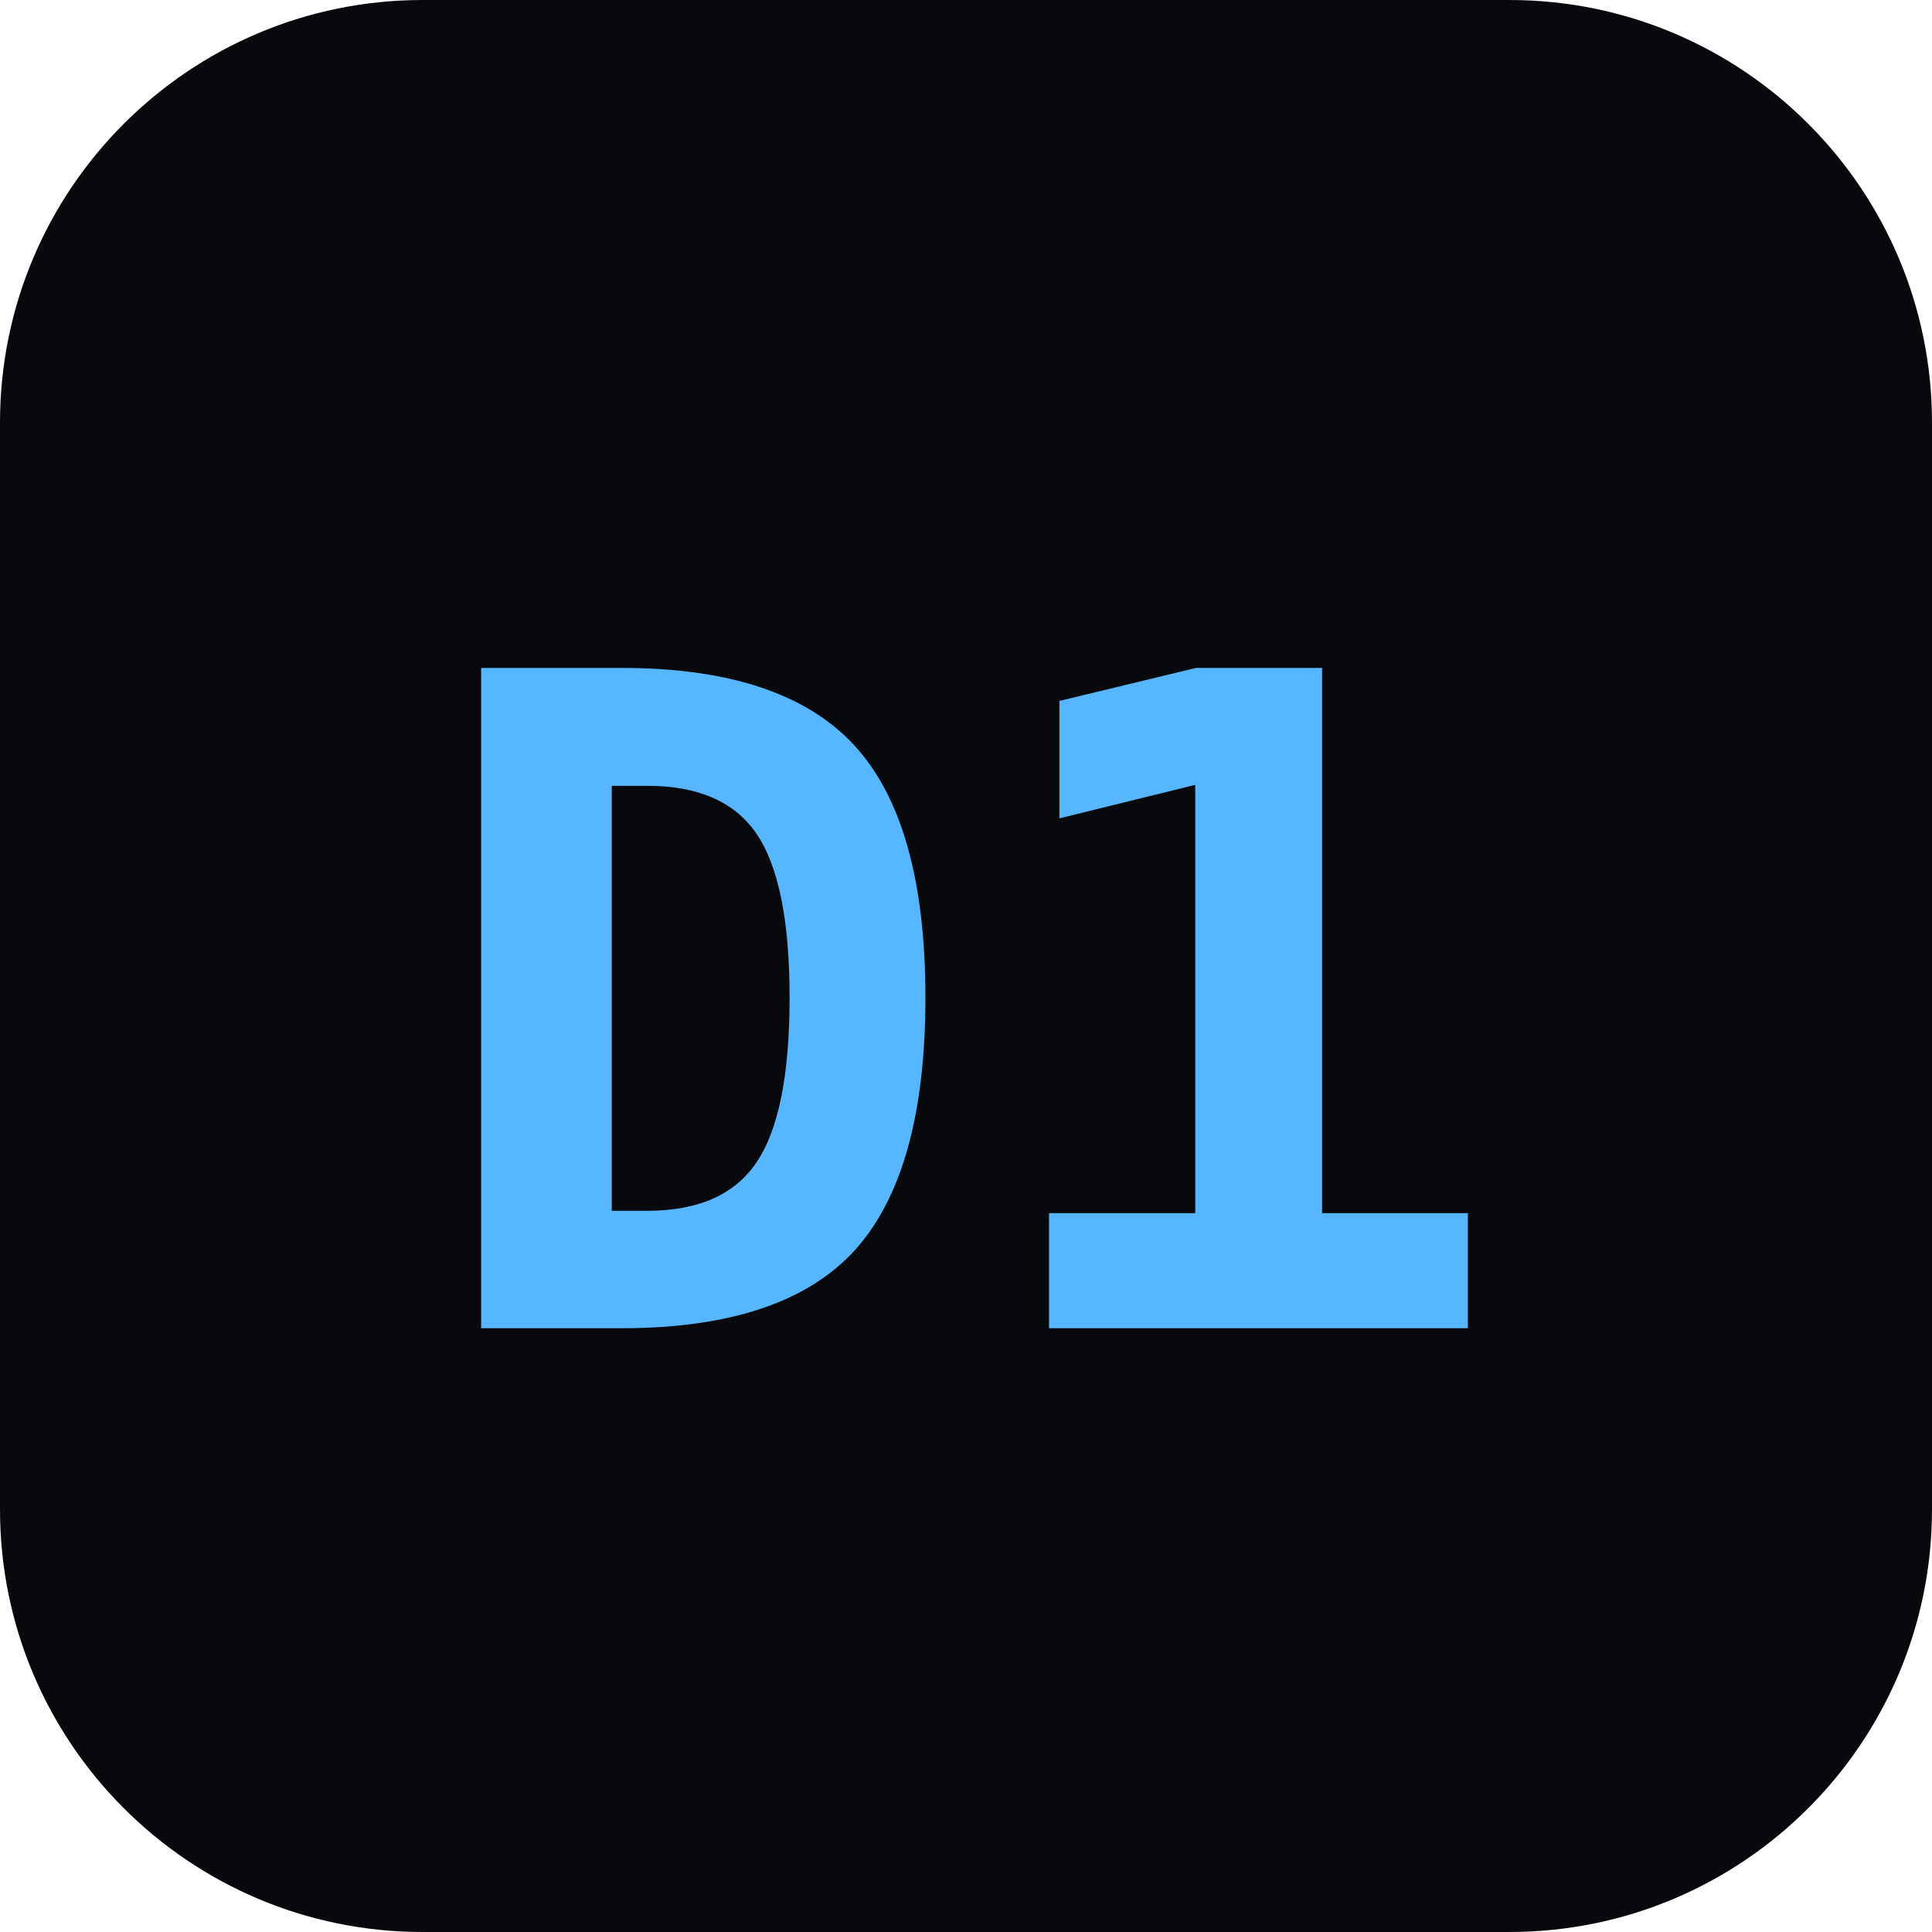
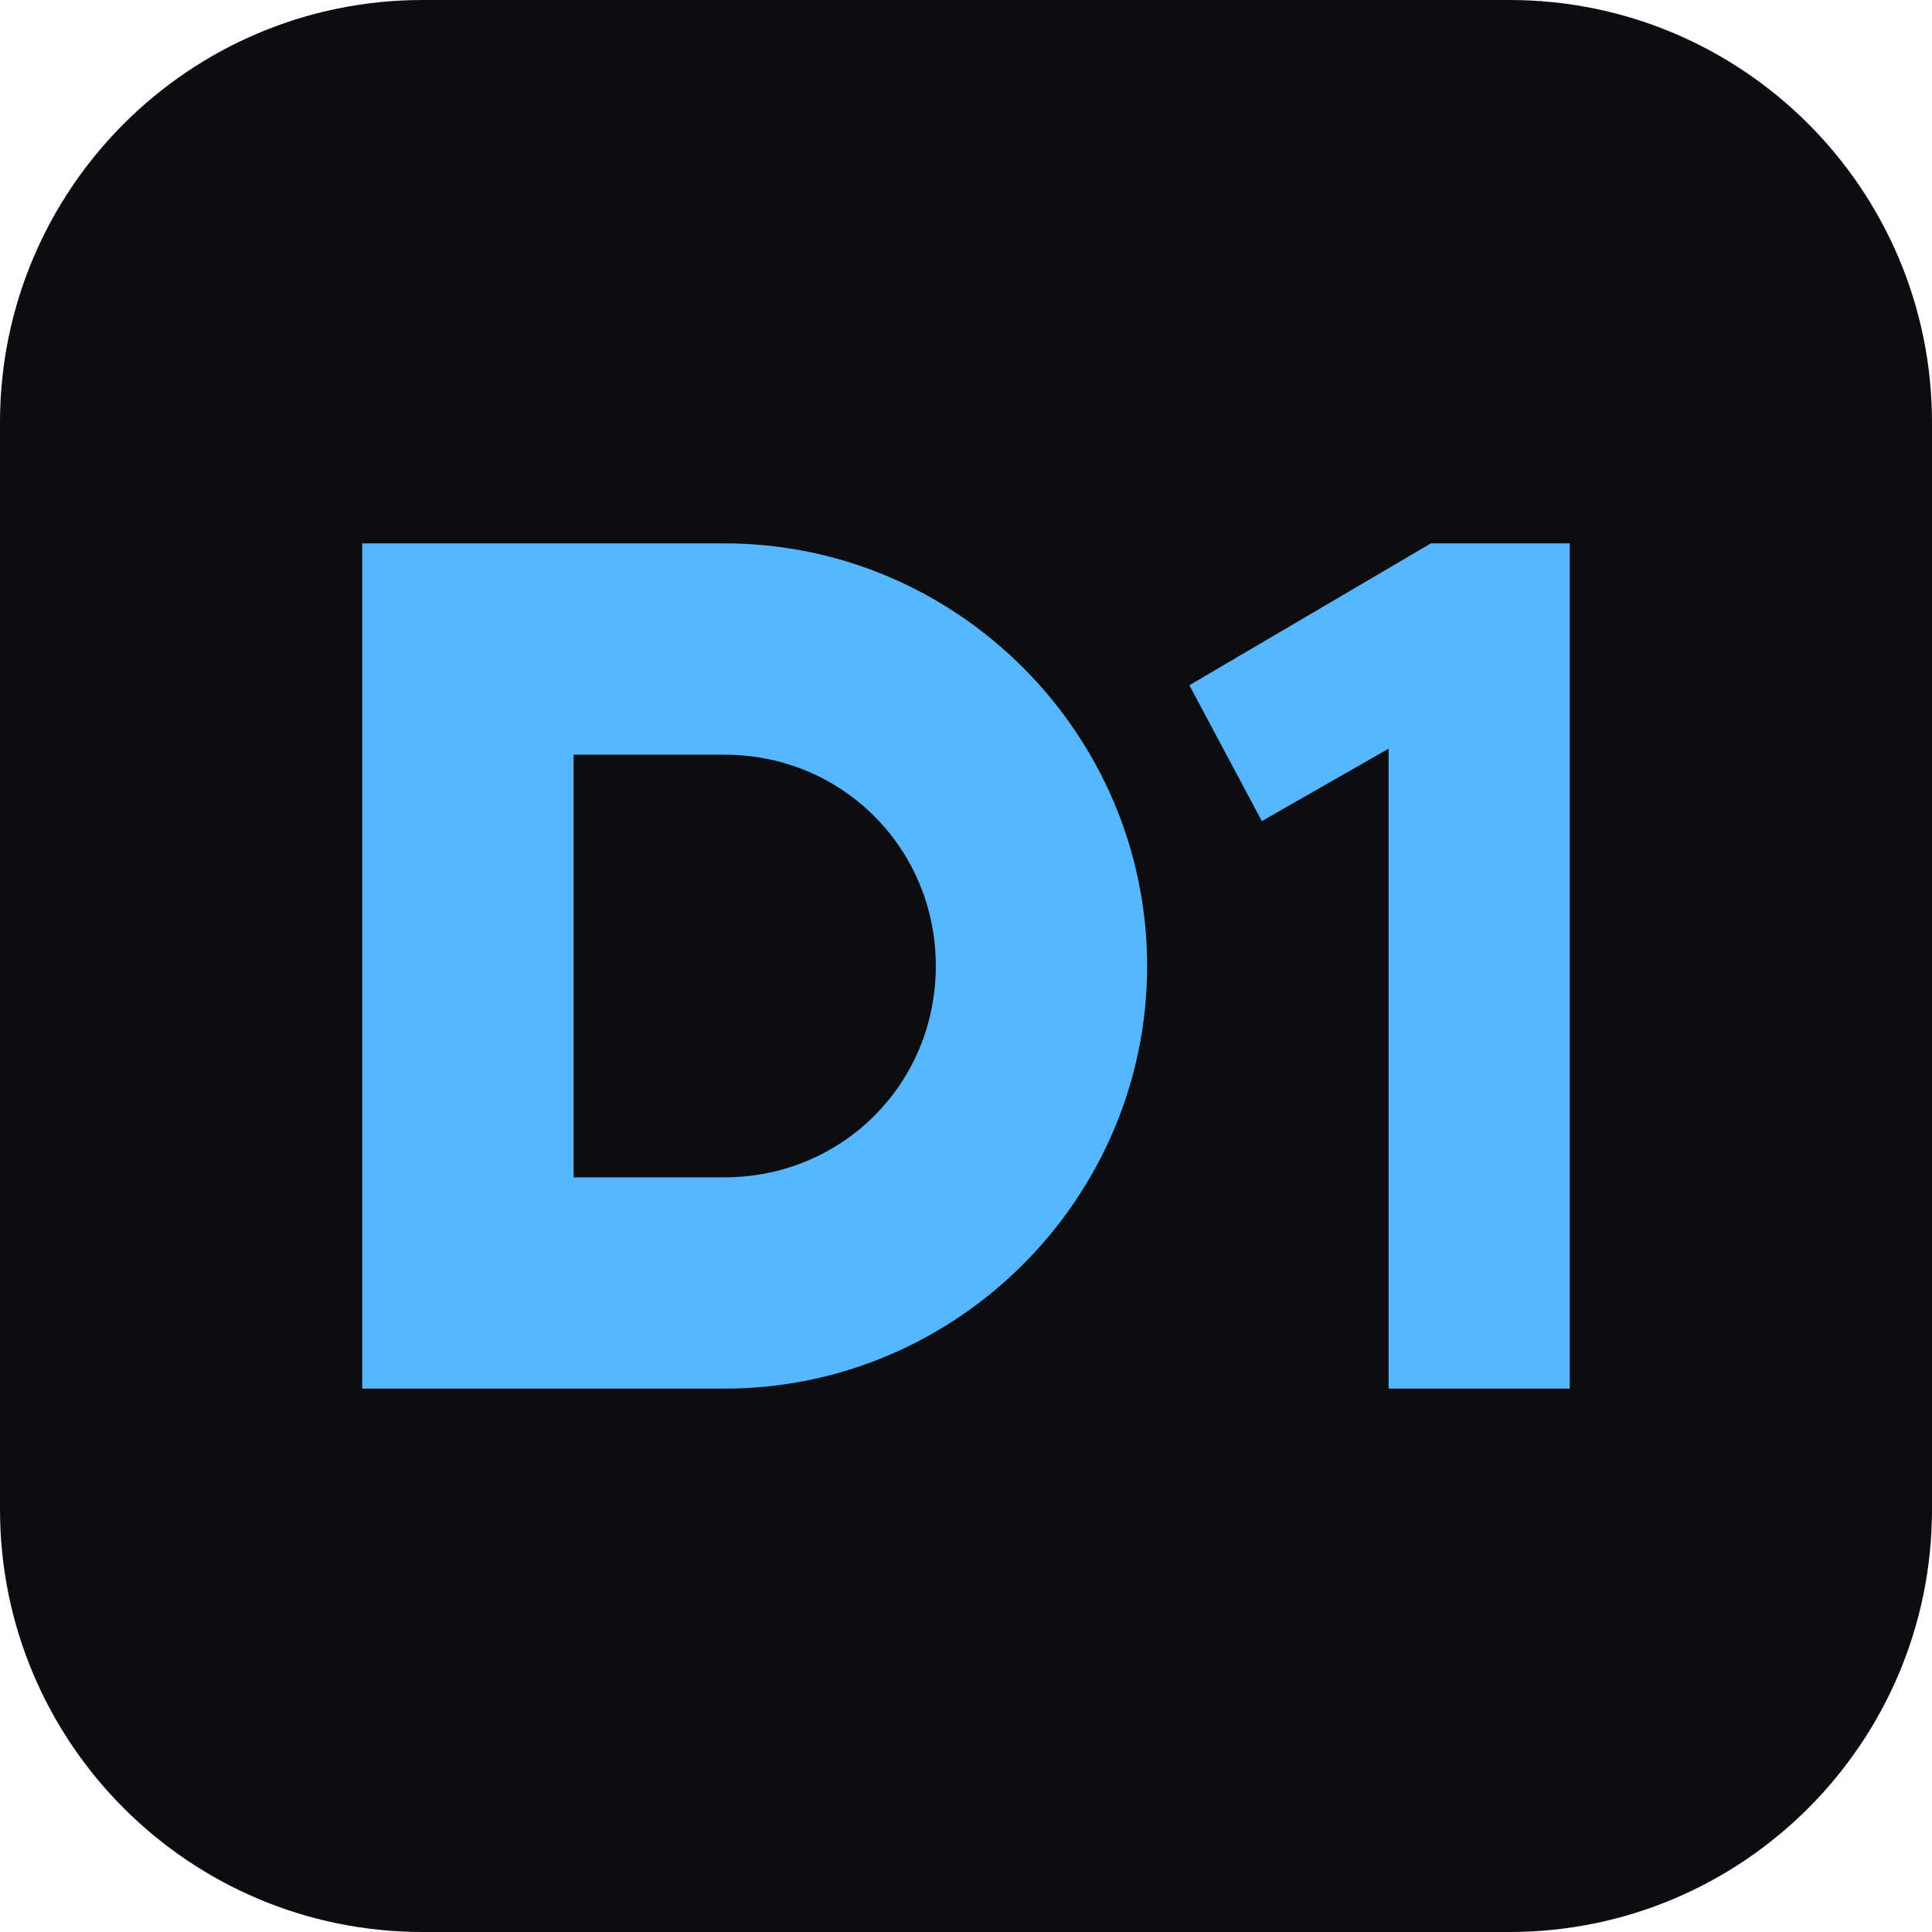
- <svg xmlns="http://www.w3.org/2000/svg" viewBox="0 0 64 64">
-   <rect width="64" height="64" rx="14" fill="#08090c" />
-   <text x="32" y="44" text-anchor="middle" font-family="ui-monospace, monospace" font-size="30" font-weight="700" fill="#56b6ff">D1</text>
+ <svg xmlns="http://www.w3.org/2000/svg" viewBox="0 0 64 64" role="img" aria-label="D1">
+   <rect width="64" height="64" rx="14" fill="#0B0D11" />
+   <path fill="#56B6FF" fill-rule="evenodd" d="M12 18 H24 C31.7 18 38 24.3 38 32 C38 39.7 31.7 46 24 46 H12 Z            M19 25 H24 C27.9 25 31 28.1 31 32 C31 35.9 27.9 39 24 39 H19 Z" />
+   <path fill="#56B6FF" d="M52 18 v28 h-6 V24.8 l-4.2 2.4 -2.4 -4.5 8 -4.7 Z" />
</svg>
